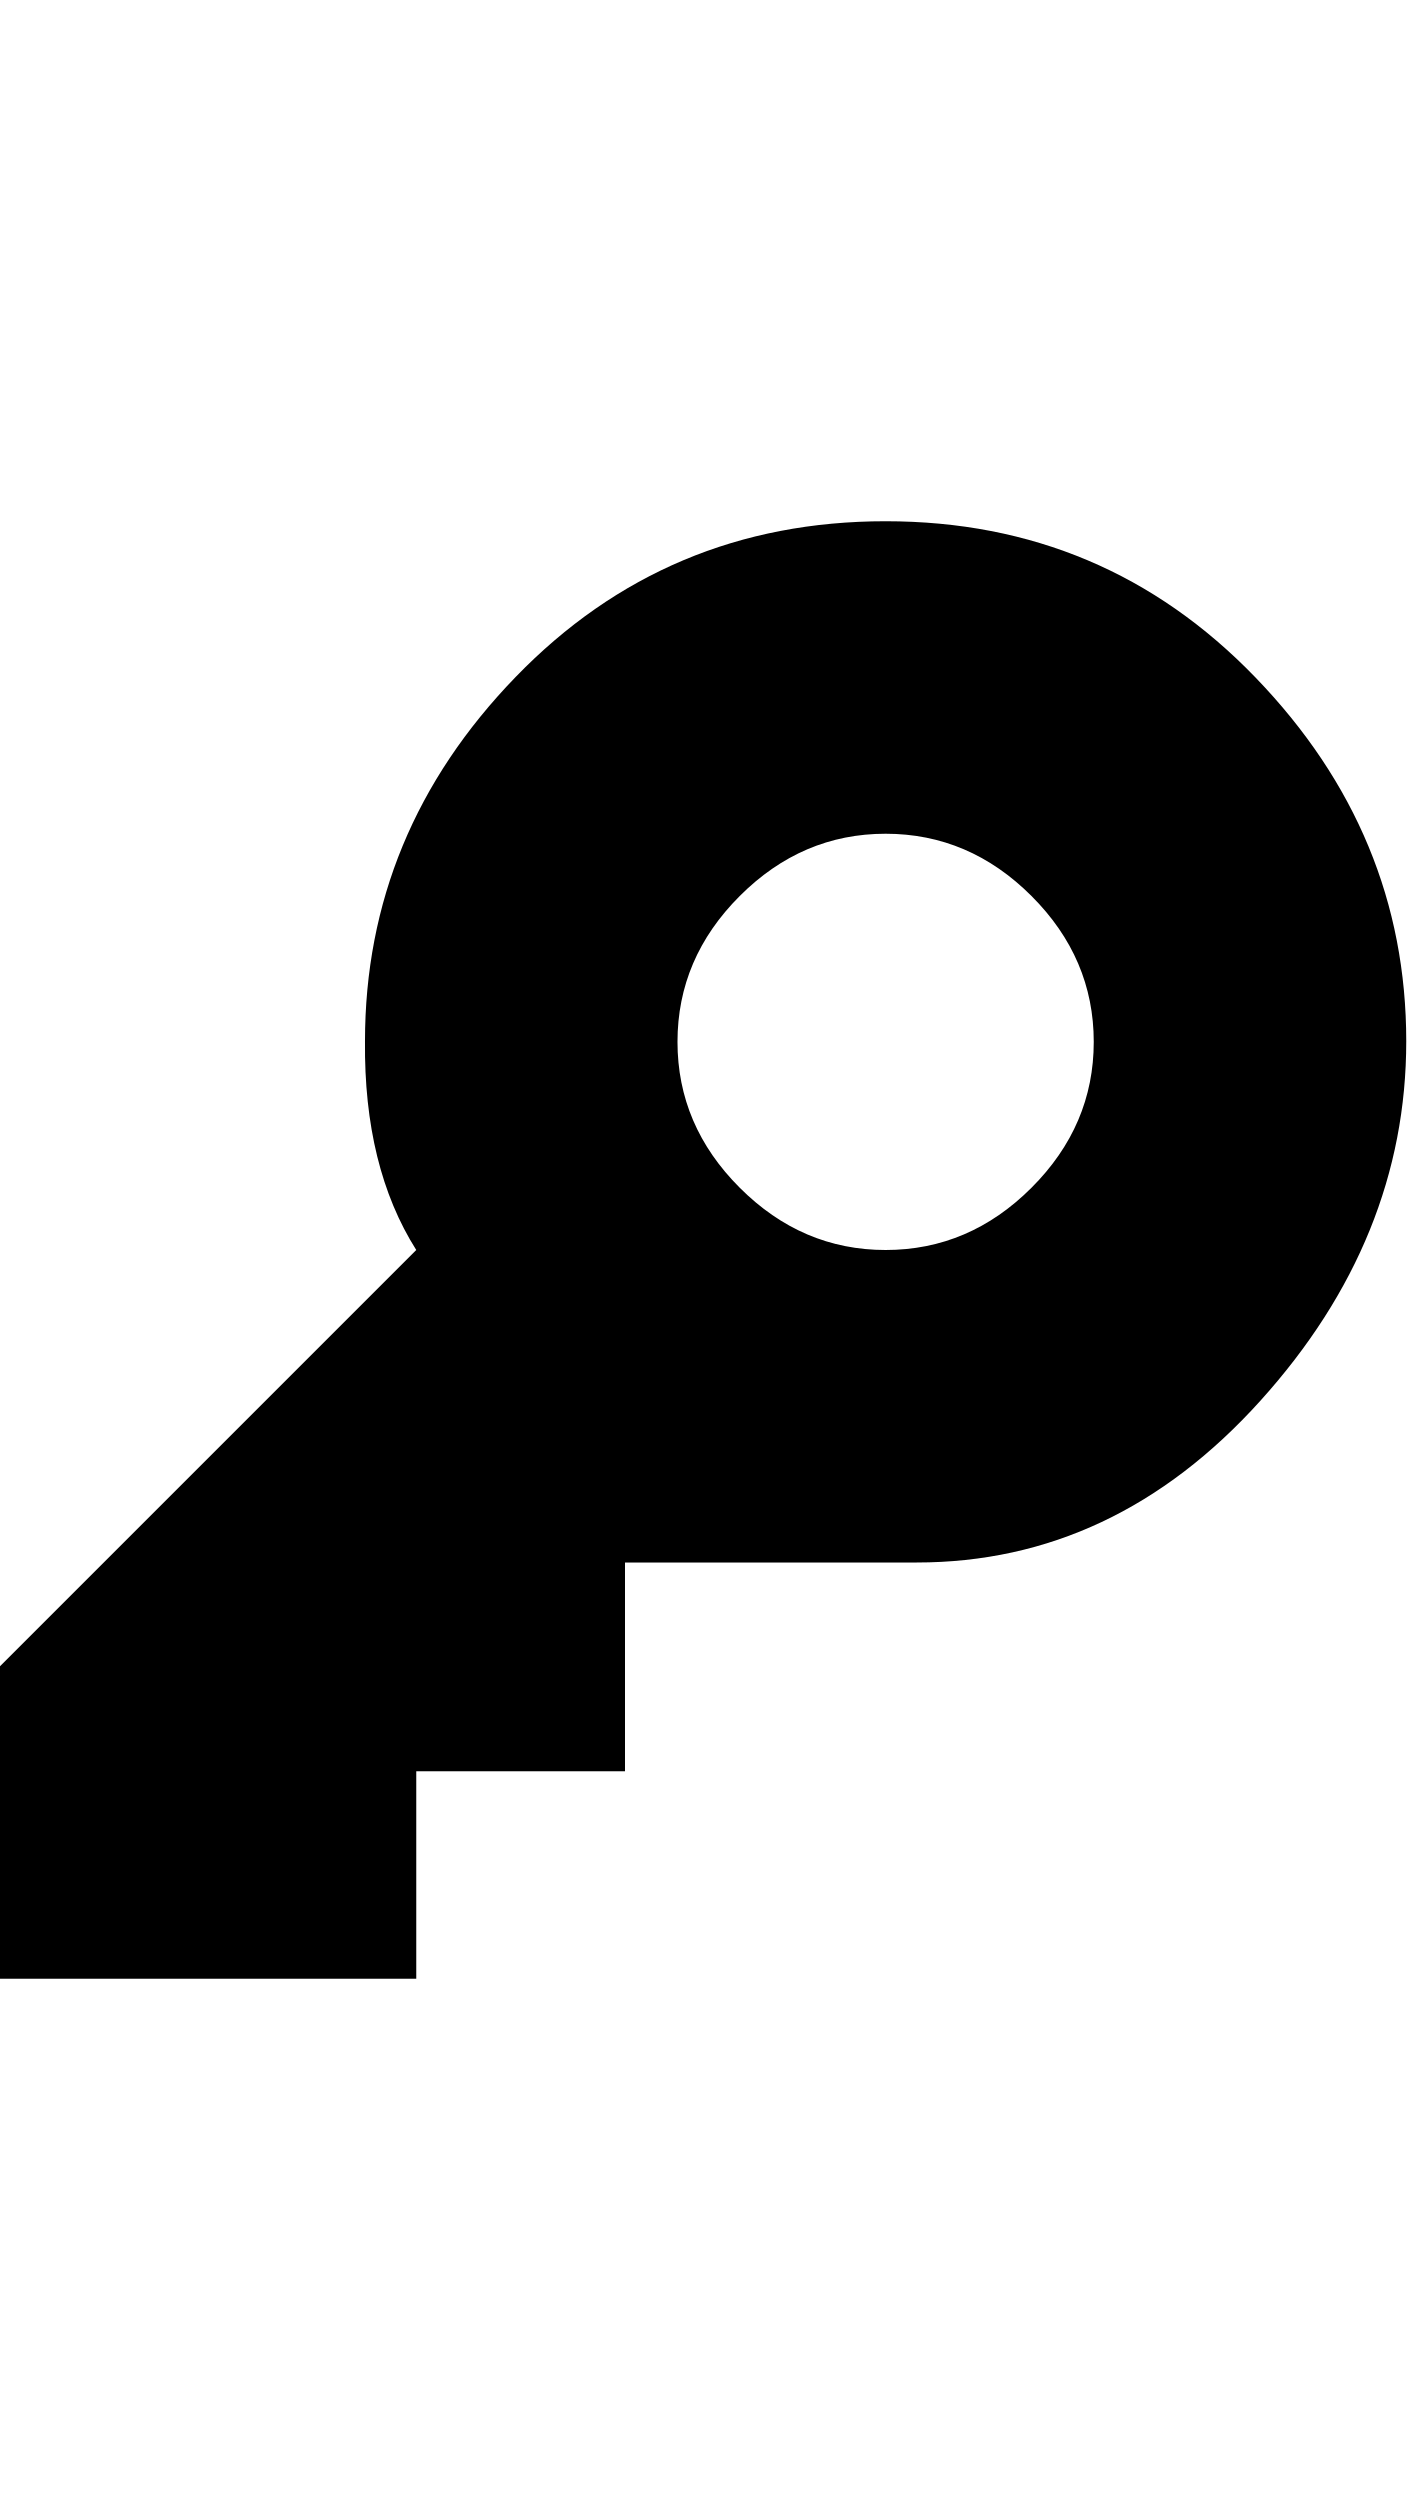
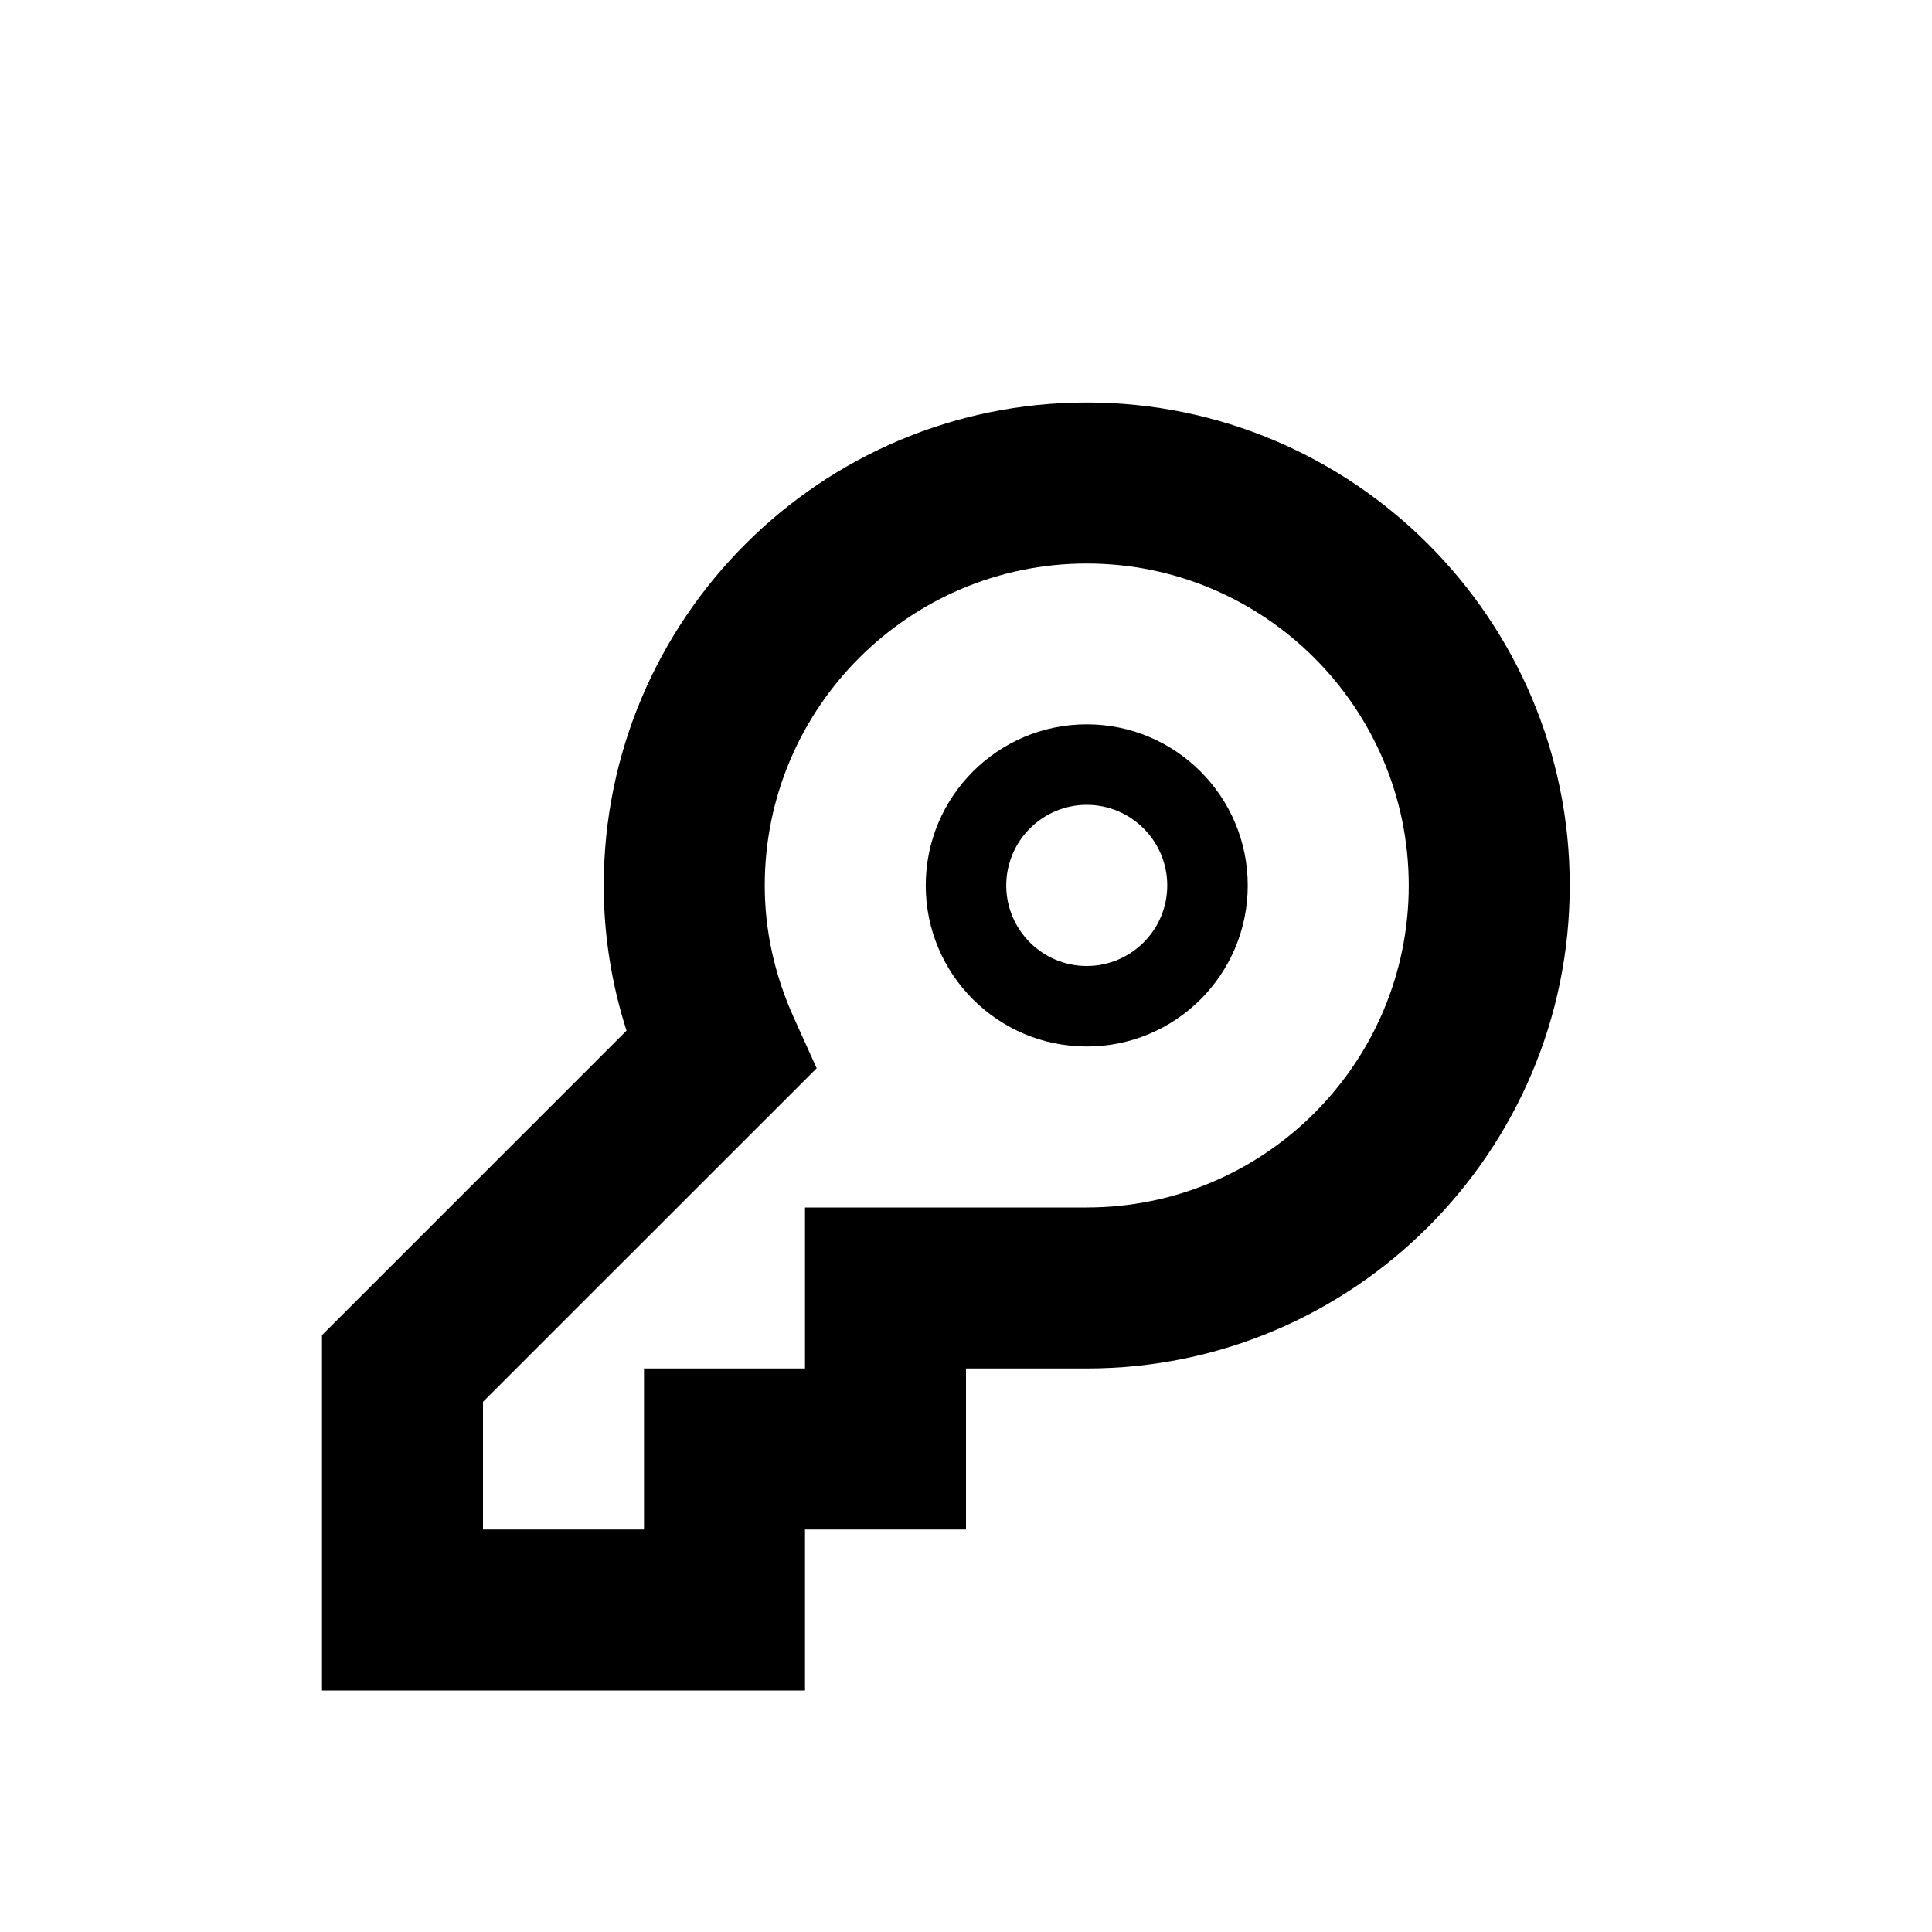
- <svg xmlns="http://www.w3.org/2000/svg" height="1000px" width="562.5px">
+ <svg xmlns="http://www.w3.org/2000/svg" version="1.1" id="Layer_1" x="0px" y="0px" width="24px" height="24px" viewBox="0 0 24 24" style="enable-background:new 0 0 24 24;" xml:space="preserve">
  <g>
-     <path d="M0 791.504c0 0 0 -125 0 -125c0 0 166.504 -166.504 166.504 -166.504c-13.997 -22.135 -20.833 -49.967 -20.508 -83.496c0 -55.664 20.101 -104.248 60.303 -145.752c40.202 -41.504 89.518 -62.256 147.949 -62.256c58.431 0 107.747 20.834 147.949 62.5c40.202 41.667 60.303 90.169 60.303 145.508c0 52.734 -19.45 100.667 -58.35 143.799c-38.899 43.131 -84.716 64.697 -137.451 64.697c0 0 -33.203 0 -33.203 0c0 0 -83.496 0 -83.496 0c0 0 0 83.496 0 83.496c0 0 -83.496 0 -83.496 0c0 0 0 83.008 0 83.008c0 0 -166.504 0 -166.504 0c0 0 0 0 0 0m270.996 -374.756c0 22.298 8.301 41.748 24.902 58.35c16.602 16.601 36.052 24.902 58.35 24.902c22.298 0 41.748 -8.301 58.35 -24.902c16.601 -16.602 24.902 -36.052 24.902 -58.35c0 -22.298 -8.301 -41.748 -24.902 -58.349c-16.602 -16.602 -36.052 -24.903 -58.35 -24.903c-22.298 0 -41.748 8.301 -58.35 24.903c-16.601 16.601 -24.902 36.051 -24.902 58.349c0 0 0 0 0 0" />
+     <path d="M10,21H4v-4.414l3.783-3.783C7.595,12.216,7.5,11.611,7.5,11c0-3.309,2.691-6,6-6s6,2.691,6,6s-2.691,6-6,6H12v2h-2V21z    M6,19h2v-2h2v-2h3.5c2.206,0,4-1.794,4-4s-1.794-4-4-4s-4,1.794-4,4c0,0.558,0.121,1.109,0.36,1.639l0.285,0.631L6,17.414V19z" />
+   </g>
+   <g>
+     <path d="M13.5,9.998c0.551,0,1,0.449,1,1.002c0,0.552-0.449,1-1,1s-1-0.448-1-1C12.5,10.447,12.949,9.998,13.5,9.998 M13.5,8.998   c-1.104,0-2,0.896-2,2.002c0,1.104,0.896,2,2,2c1.105,0,2-0.896,2-2C15.5,9.895,14.605,8.998,13.5,8.998L13.5,8.998z" />
  </g>
</svg>
